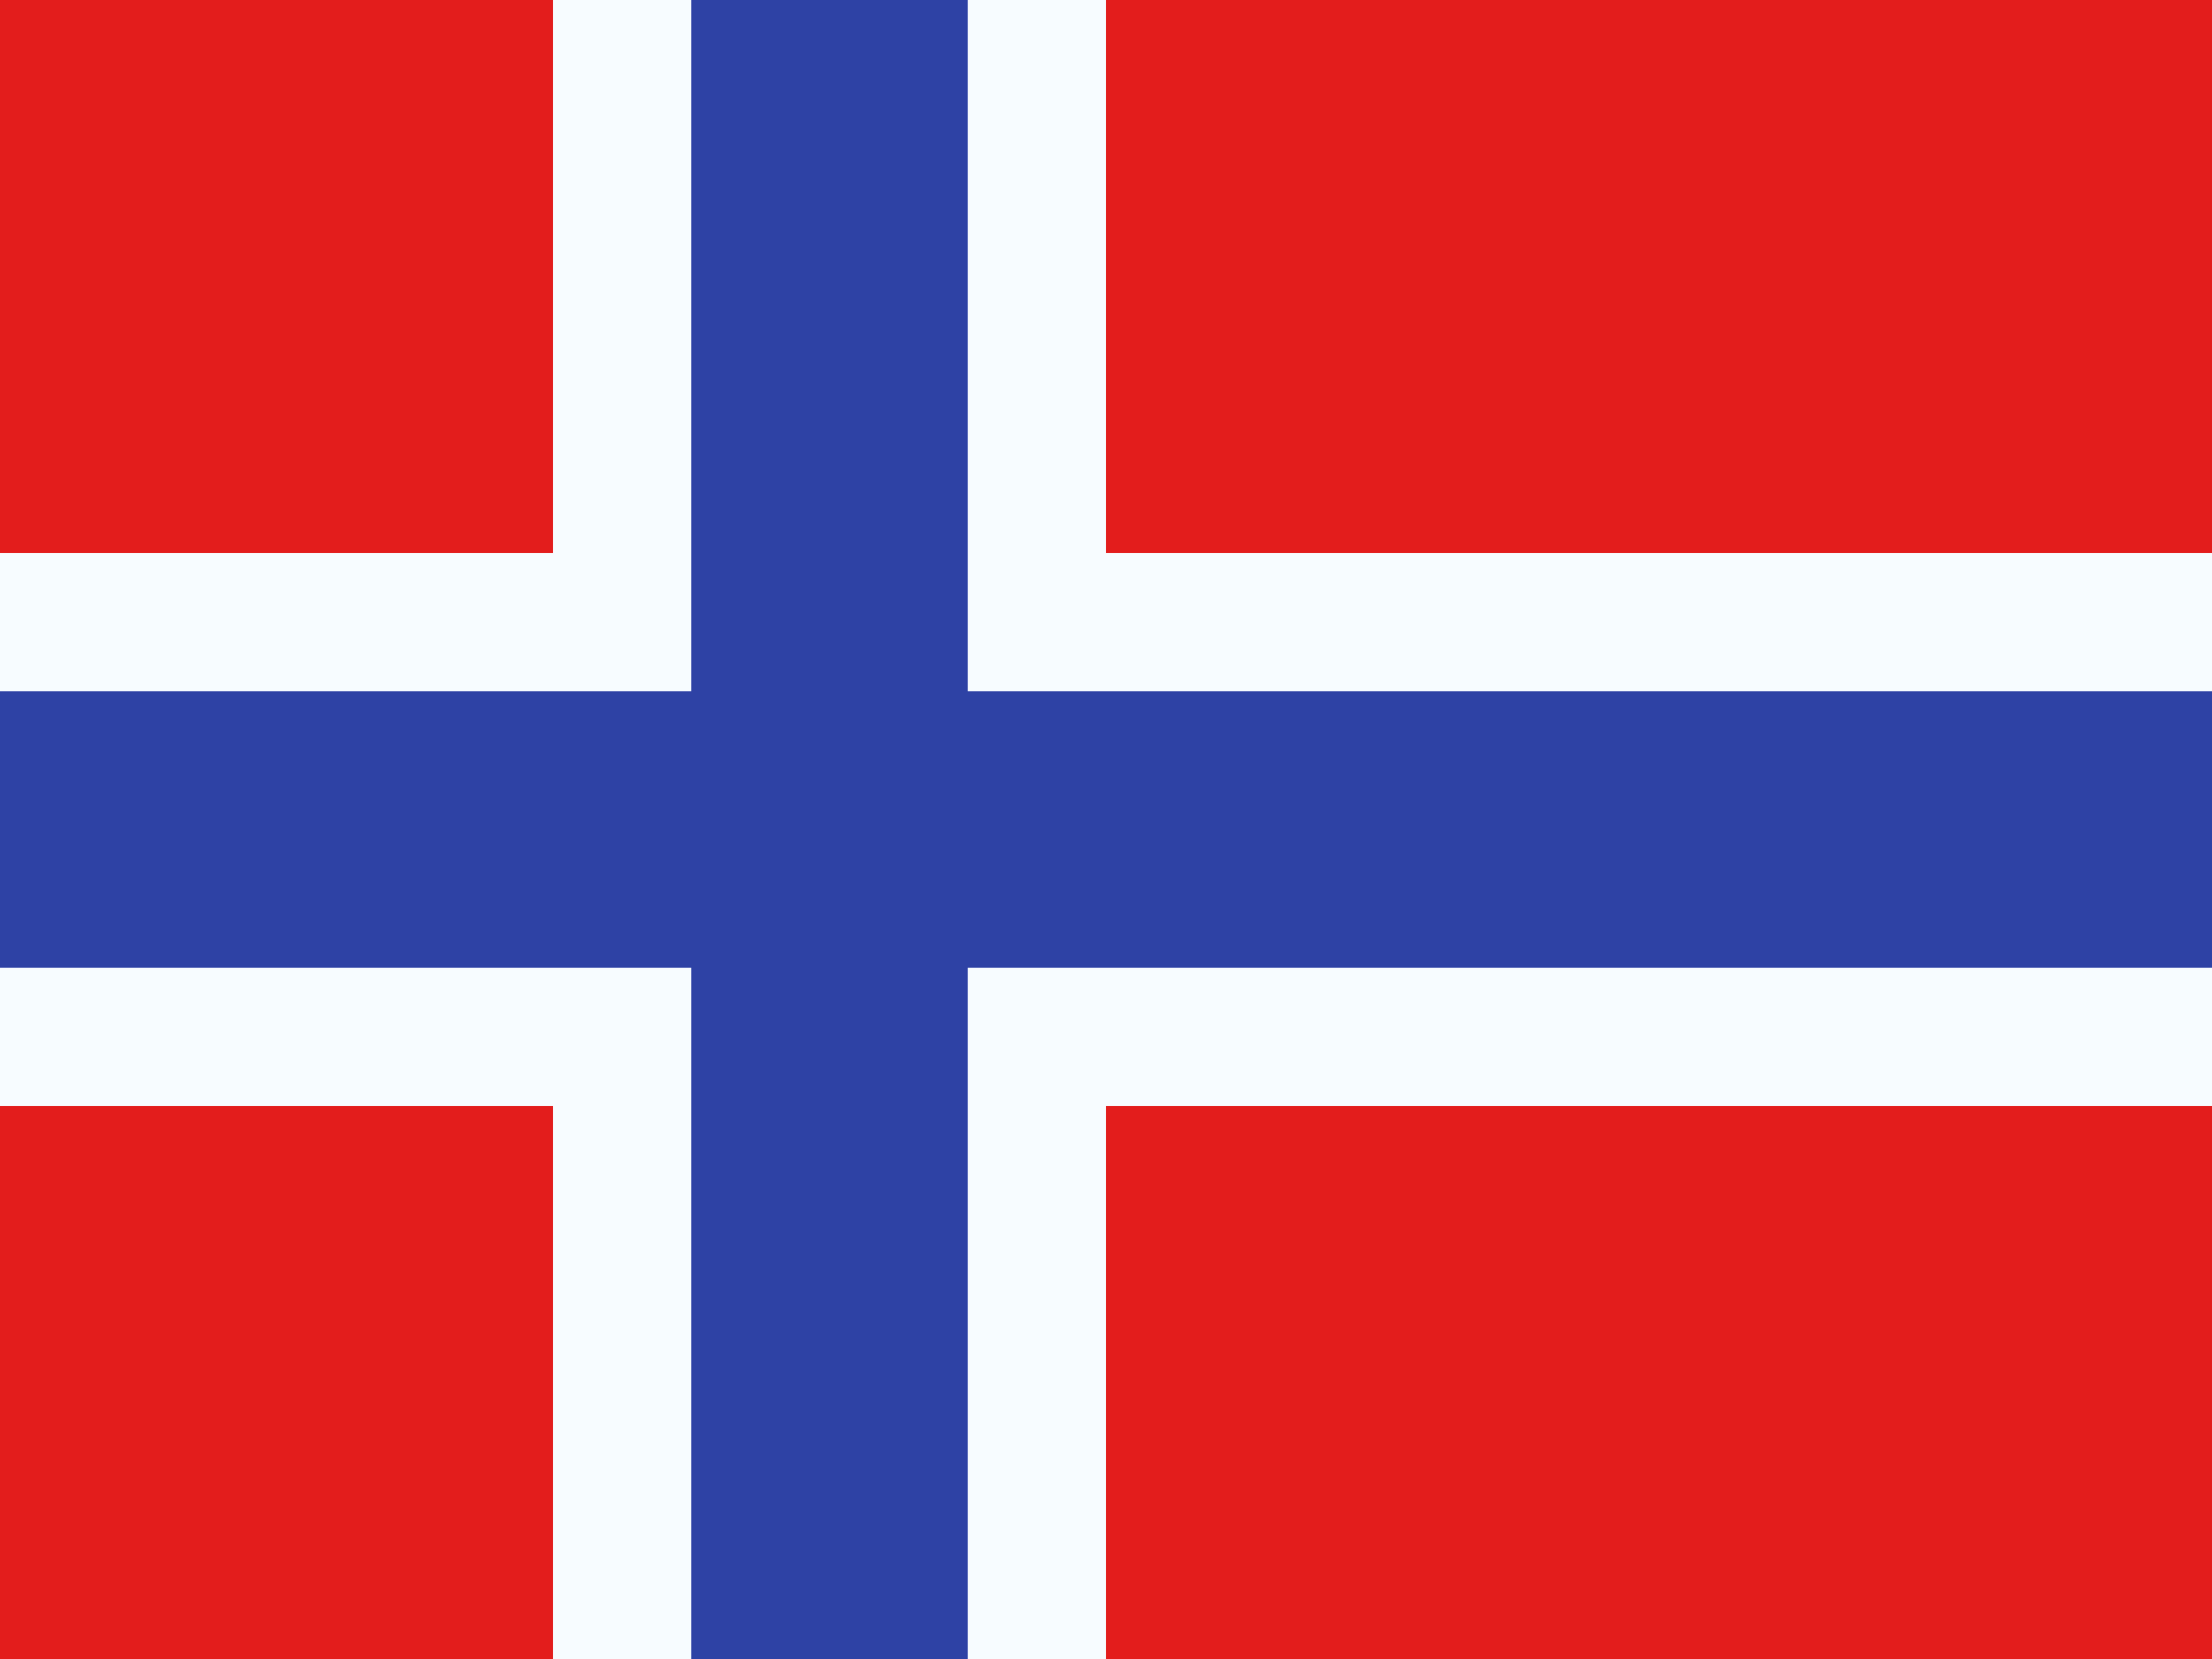
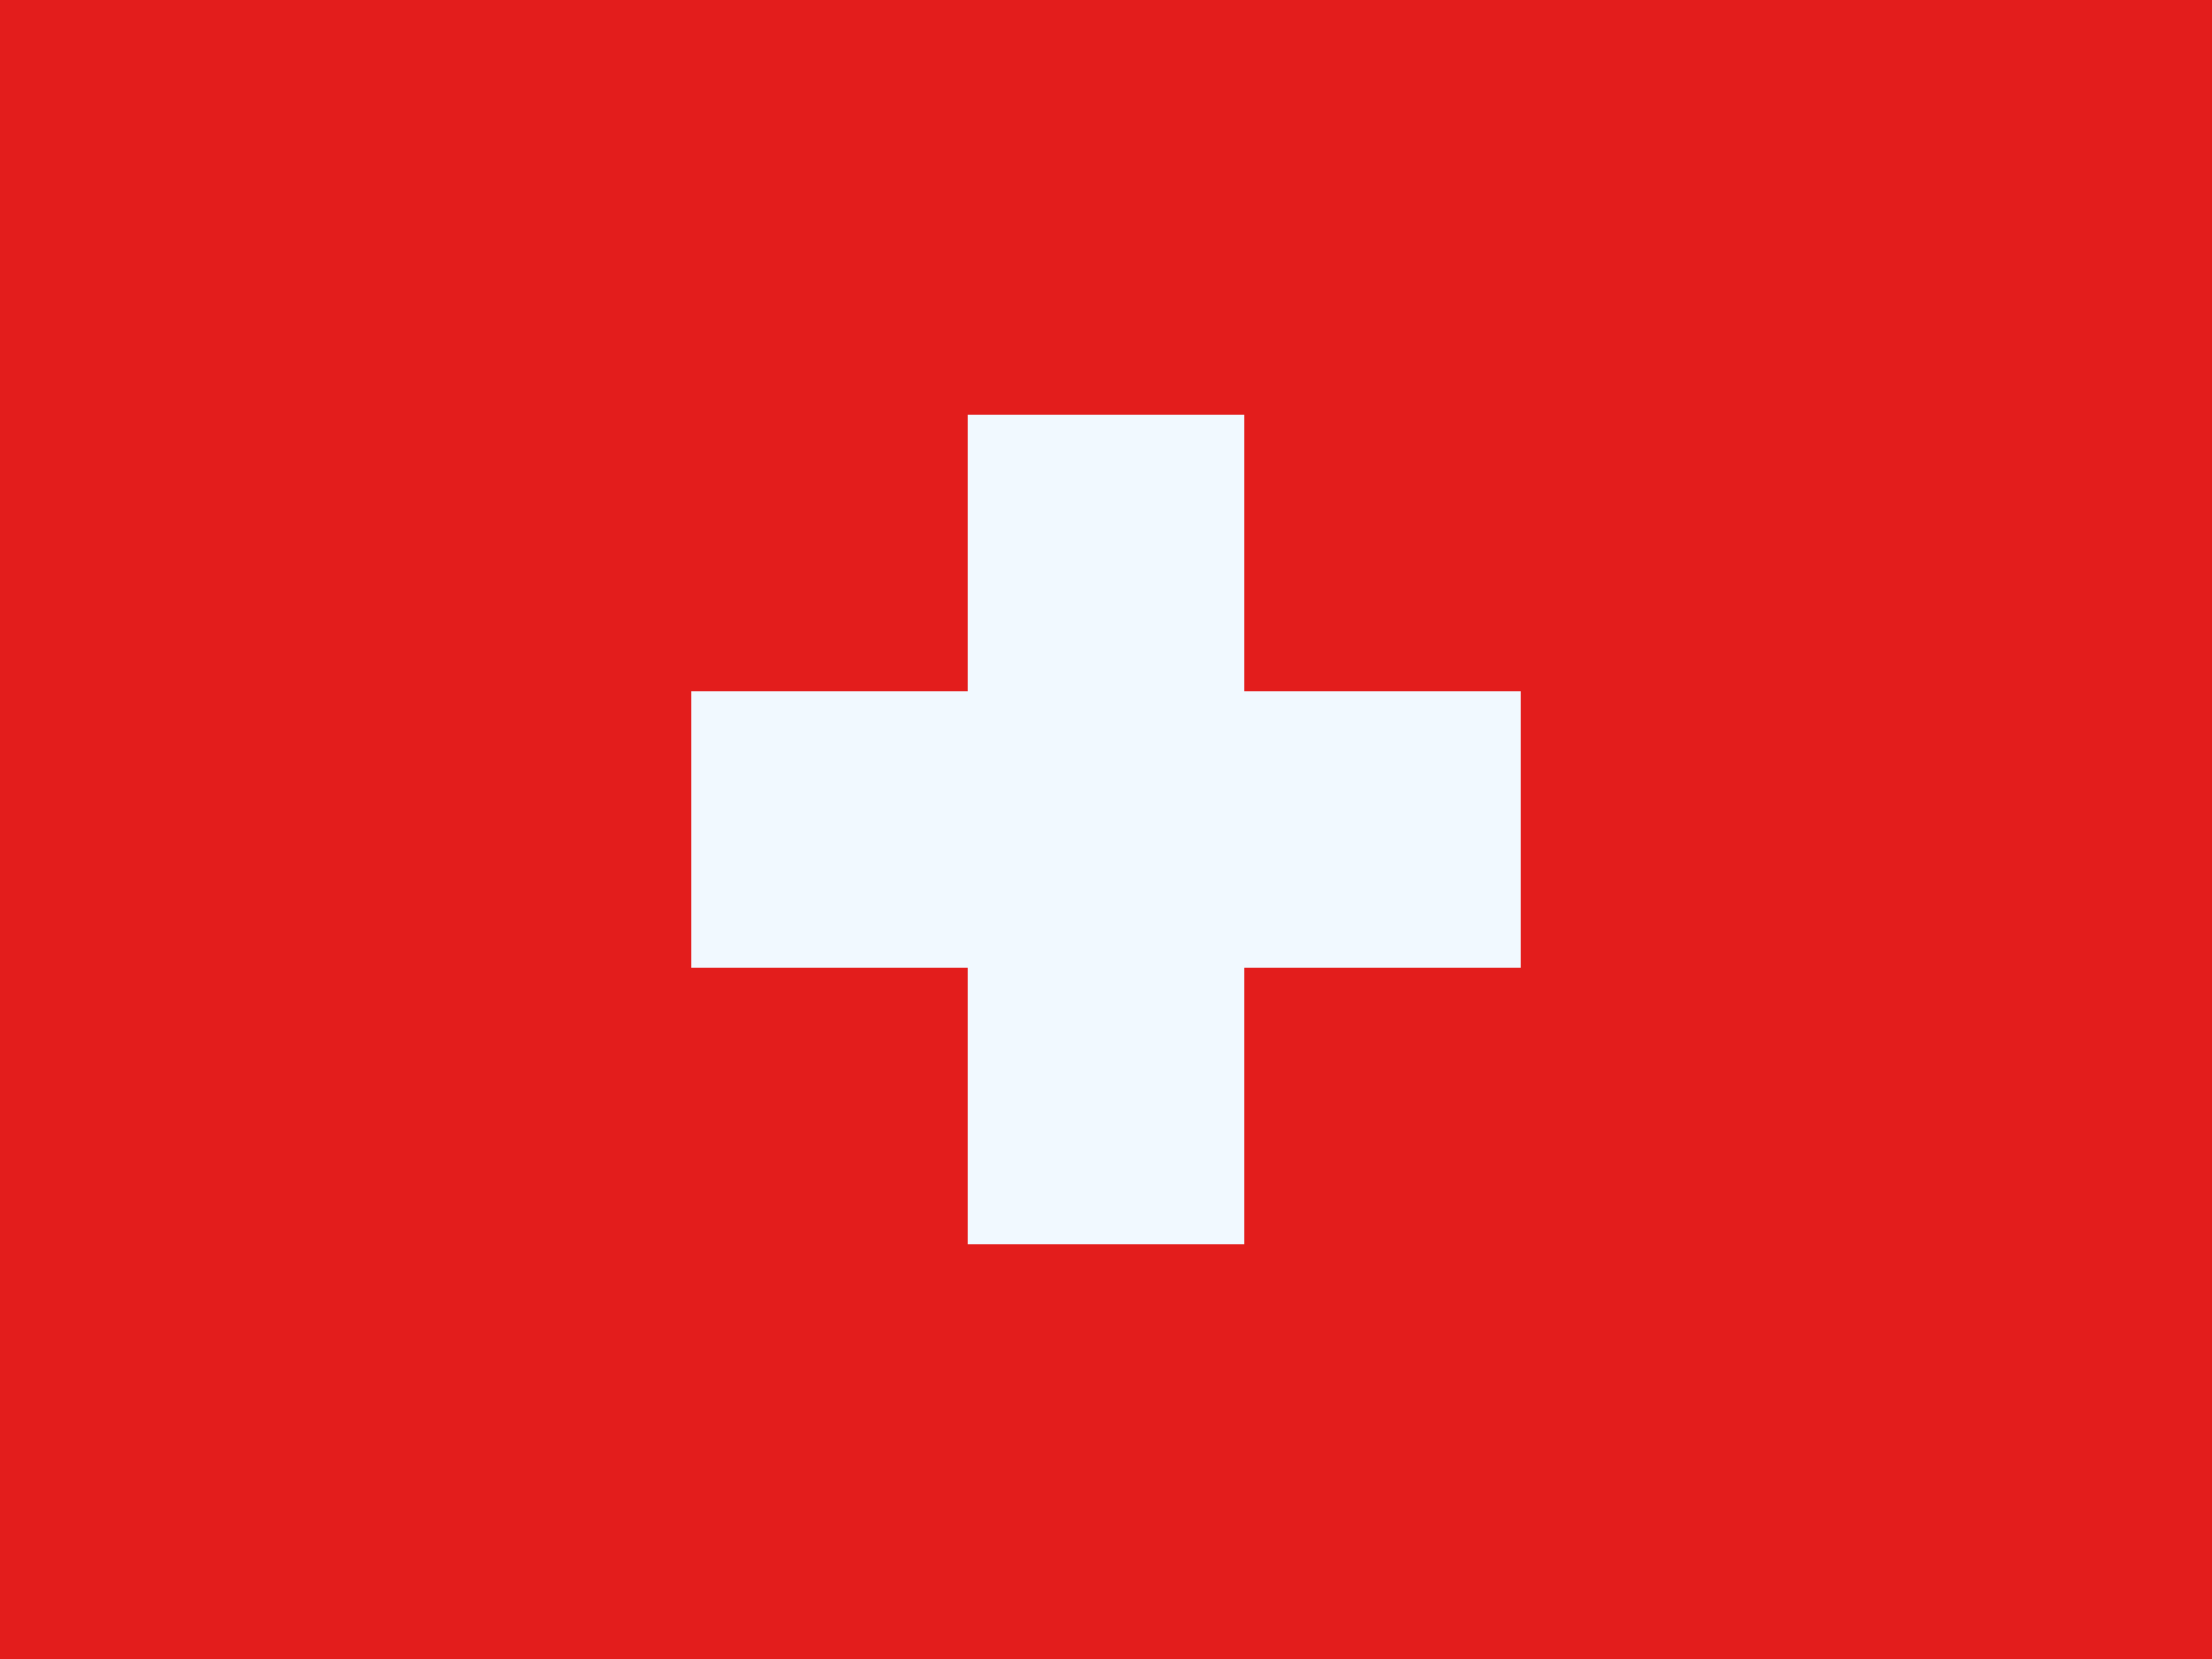
<svg xmlns="http://www.w3.org/2000/svg" width="32" height="24" viewBox="0 0 32 24" fill="none">
-   <g clip-path="url(#clip0_270_67465)">
+   <g clip-path="url(#clip0_270_67345)">
    <rect width="32" height="24" fill="white" />
    <path fill-rule="evenodd" clip-rule="evenodd" d="M0 0V24H32V0H0Z" fill="#E31D1C" />
-     <mask id="mask0_270_67465" style="mask-type:luminance" maskUnits="userSpaceOnUse" x="0" y="0" width="32" height="24">
+     <mask id="mask0_270_67345" style="mask-type:luminance" maskUnits="userSpaceOnUse" x="0" y="0" width="32" height="24">
      <path fill-rule="evenodd" clip-rule="evenodd" d="M0 0V24H32V0H0Z" fill="white" />
    </mask>
-     <g mask="url(#mask0_270_67465)">
-       <path d="M10 -1H9V0V9H0H-1V10V14V15H0H9V24V25H10H14H15V24V15H32H33V14V10V9H32H15V0V-1H14H10Z" fill="#2E42A5" stroke="#F7FCFF" stroke-width="2" />
+     <g mask="url(#mask0_270_67345)">
+       <path fill-rule="evenodd" clip-rule="evenodd" d="M18 6H14V10H10V14H14V18H18V14H22V10H18V6Z" fill="#F1F9FF" />
    </g>
  </g>
  <defs>
-     <clipPath id="clip0_270_67465">
+     <clipPath id="clip0_270_67345">
      <rect width="32" height="24" fill="white" />
    </clipPath>
  </defs>
</svg>
